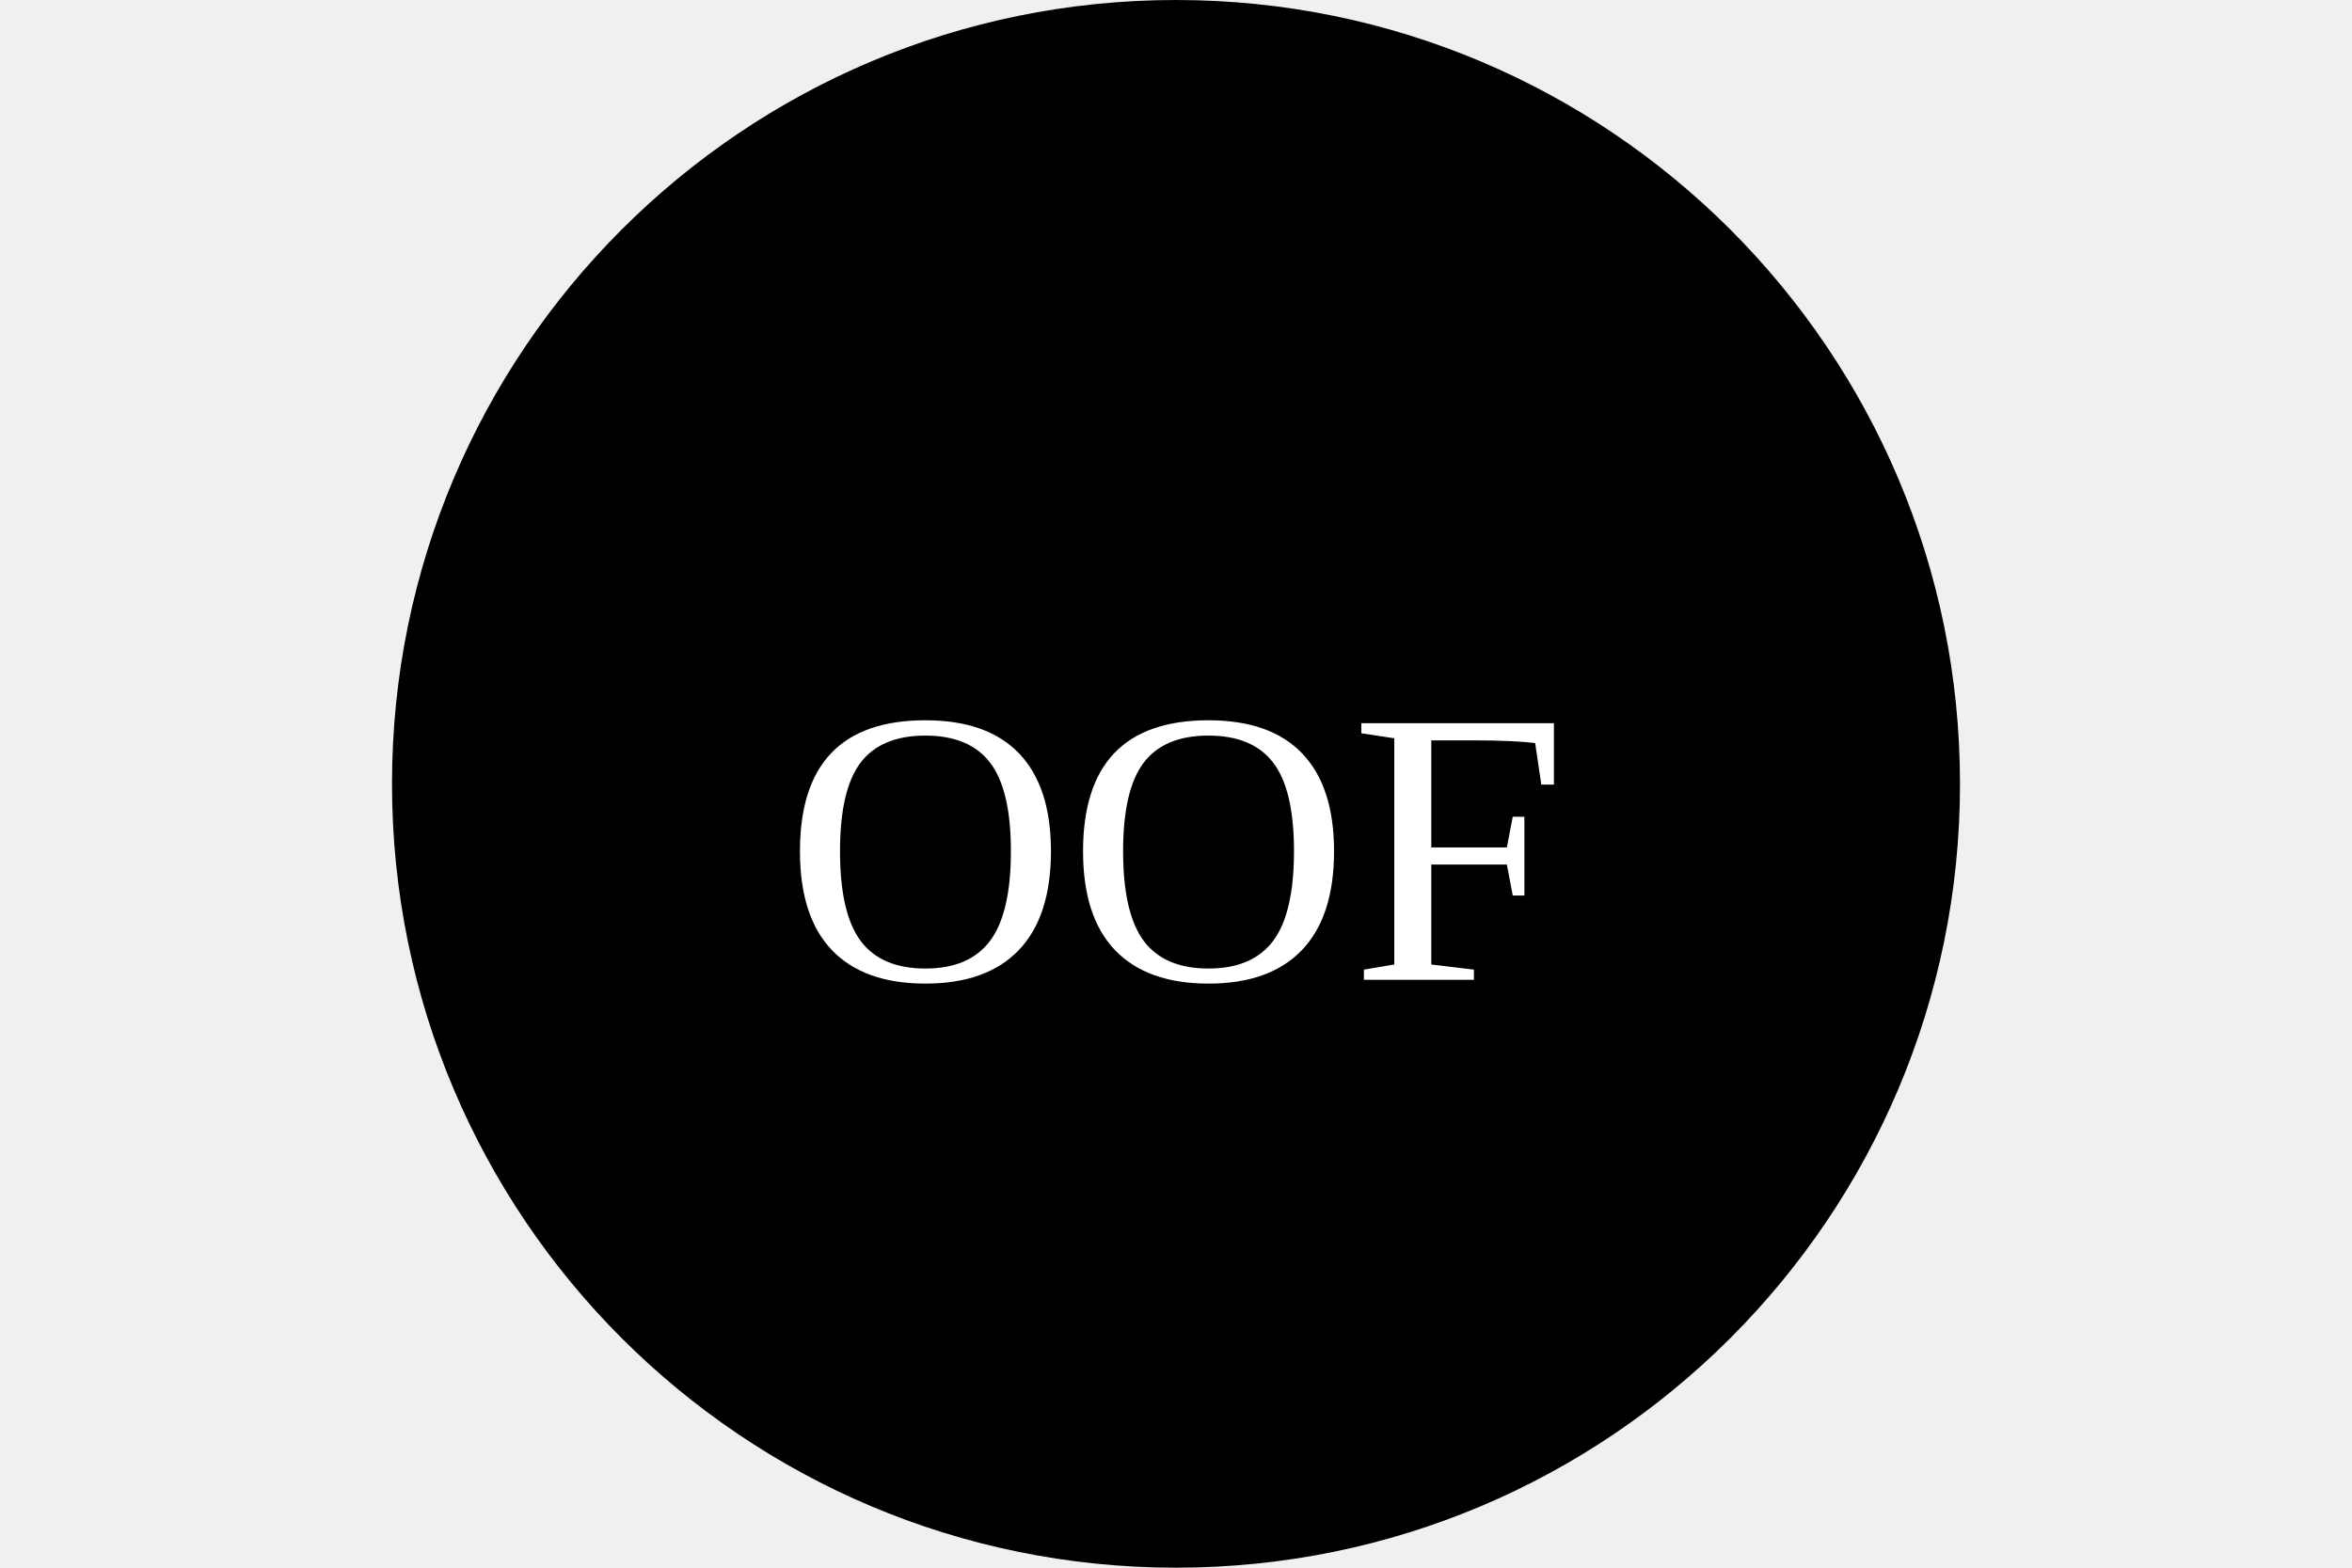
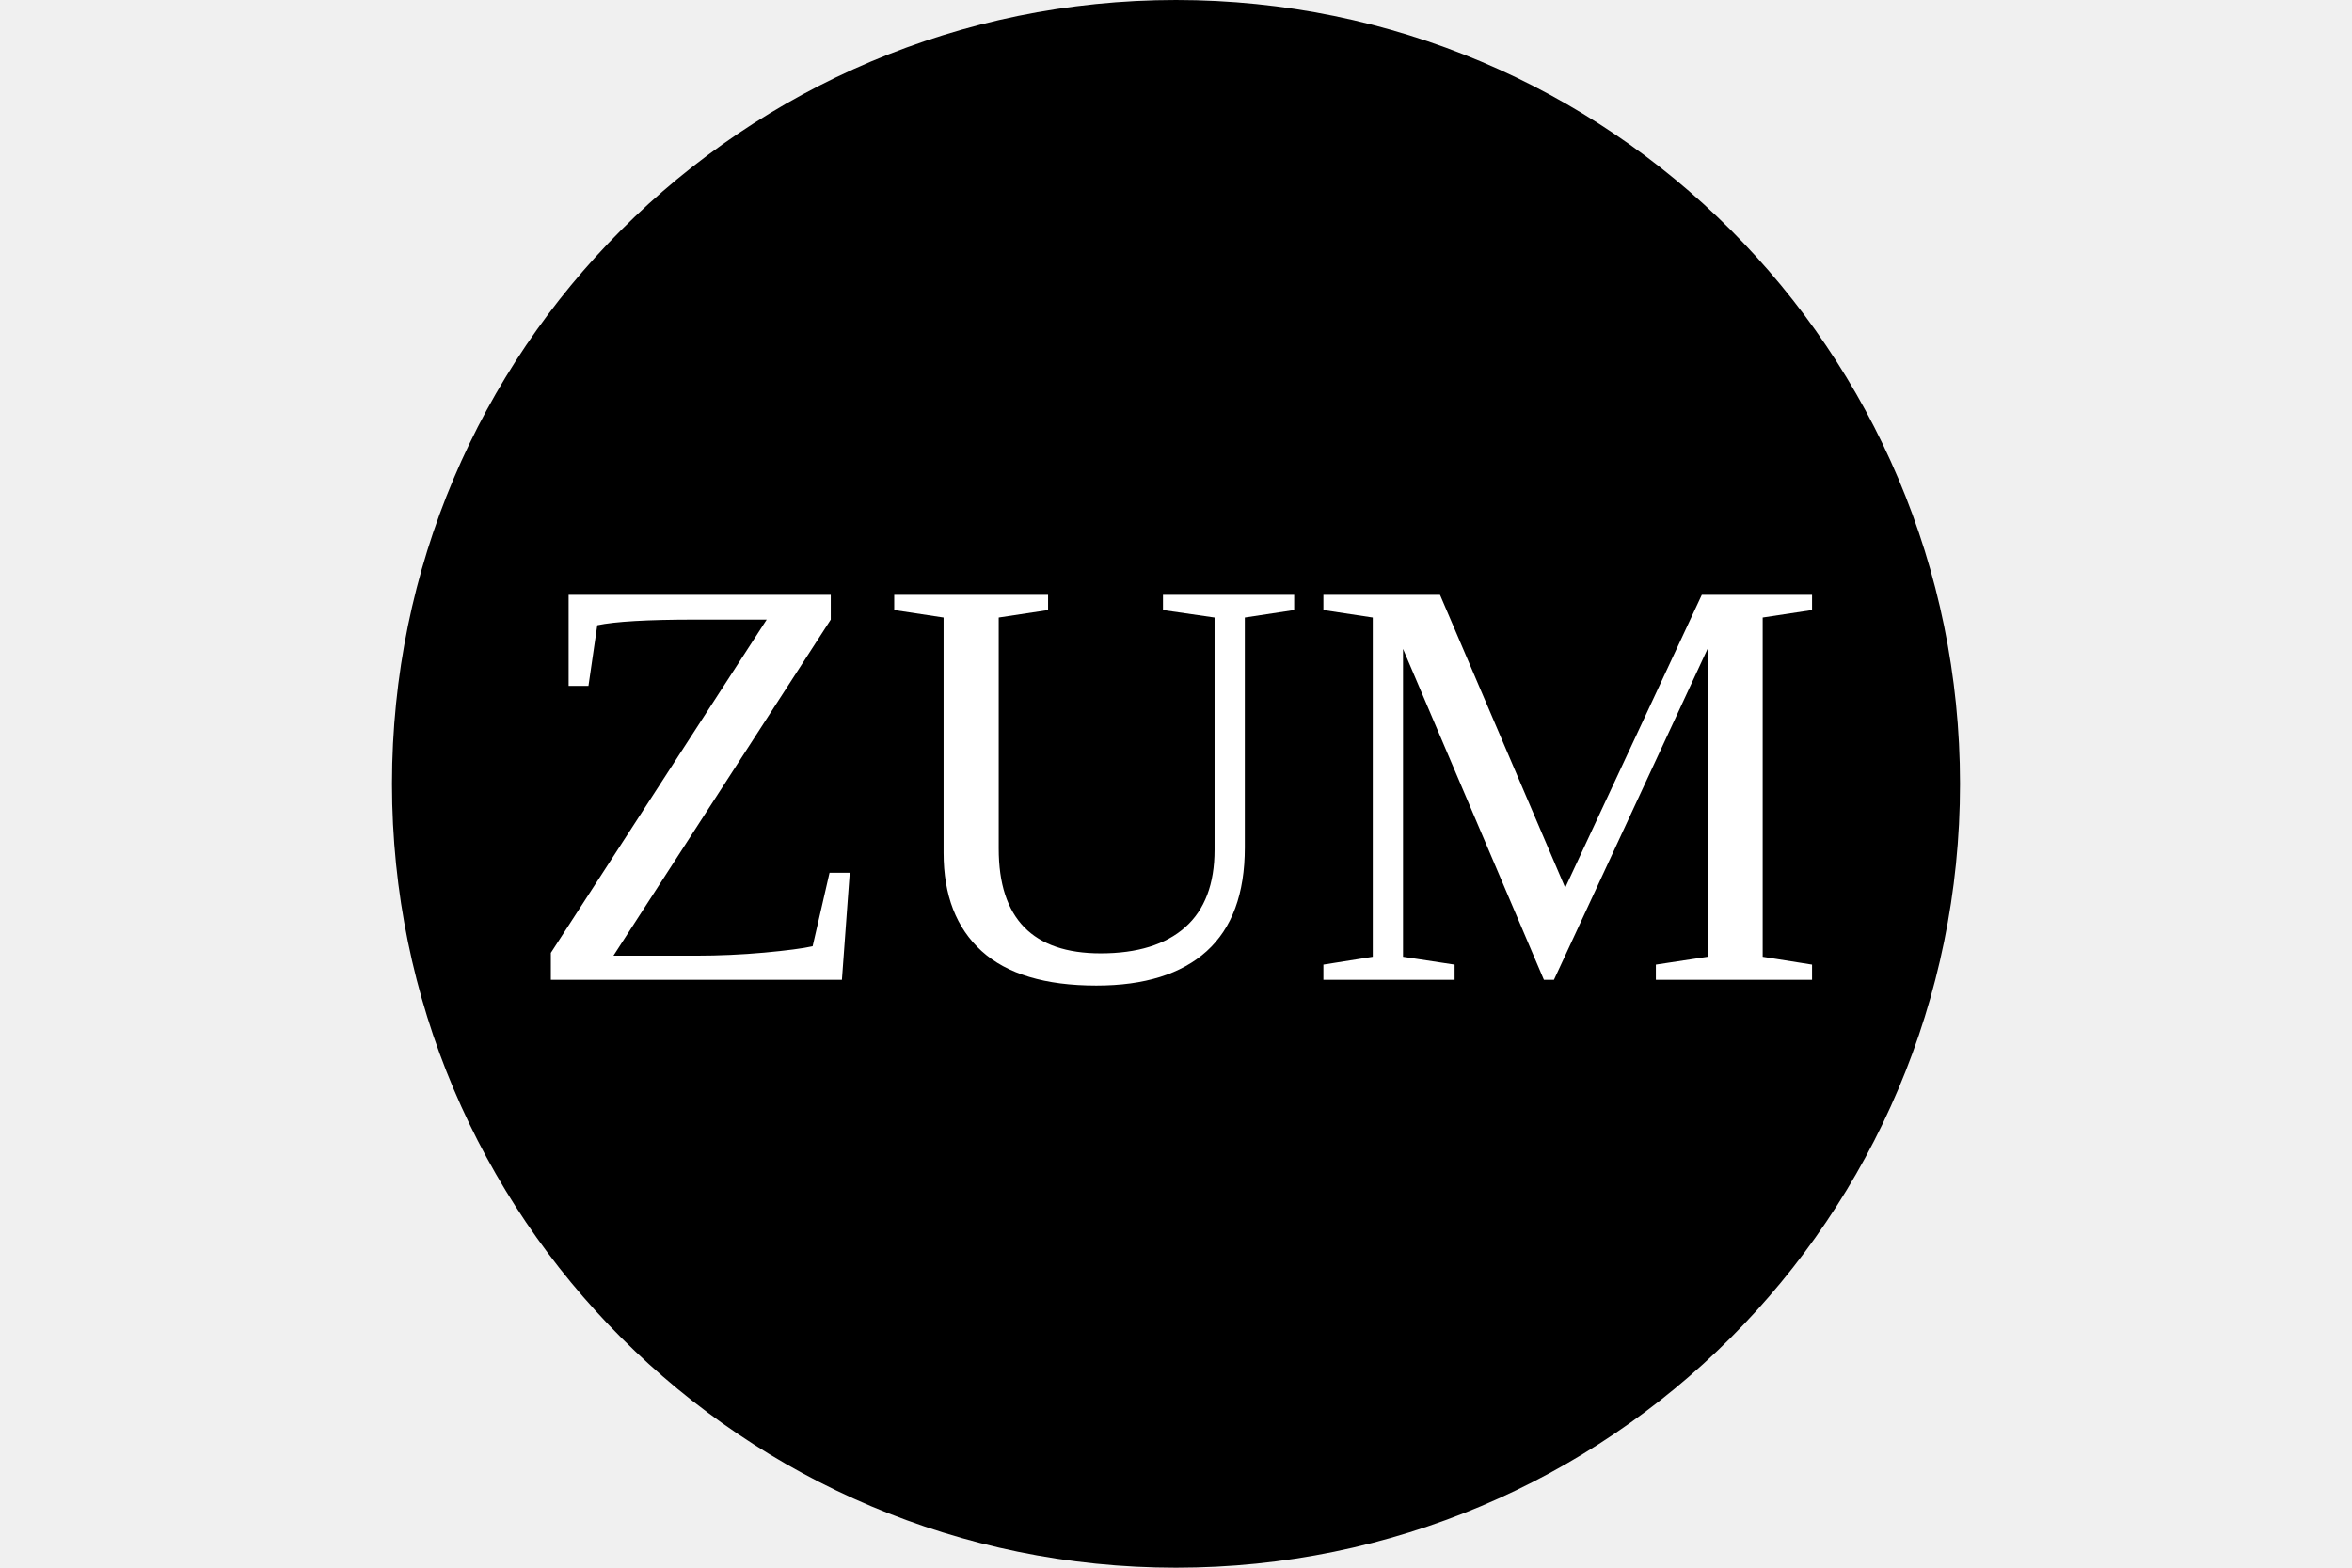
<svg xmlns="http://www.w3.org/2000/svg" width="300" height="200">
  <circle cx="150" cy="100" r="100" fill="black" />
-   <text x="150" y="125" font-size="50" text-anchor="middle" fill="white">
-         OOF
+   <text x="150" y="125" font-size="75" text-anchor="middle" fill="white">
+         ZUM
        </text>
</svg>
